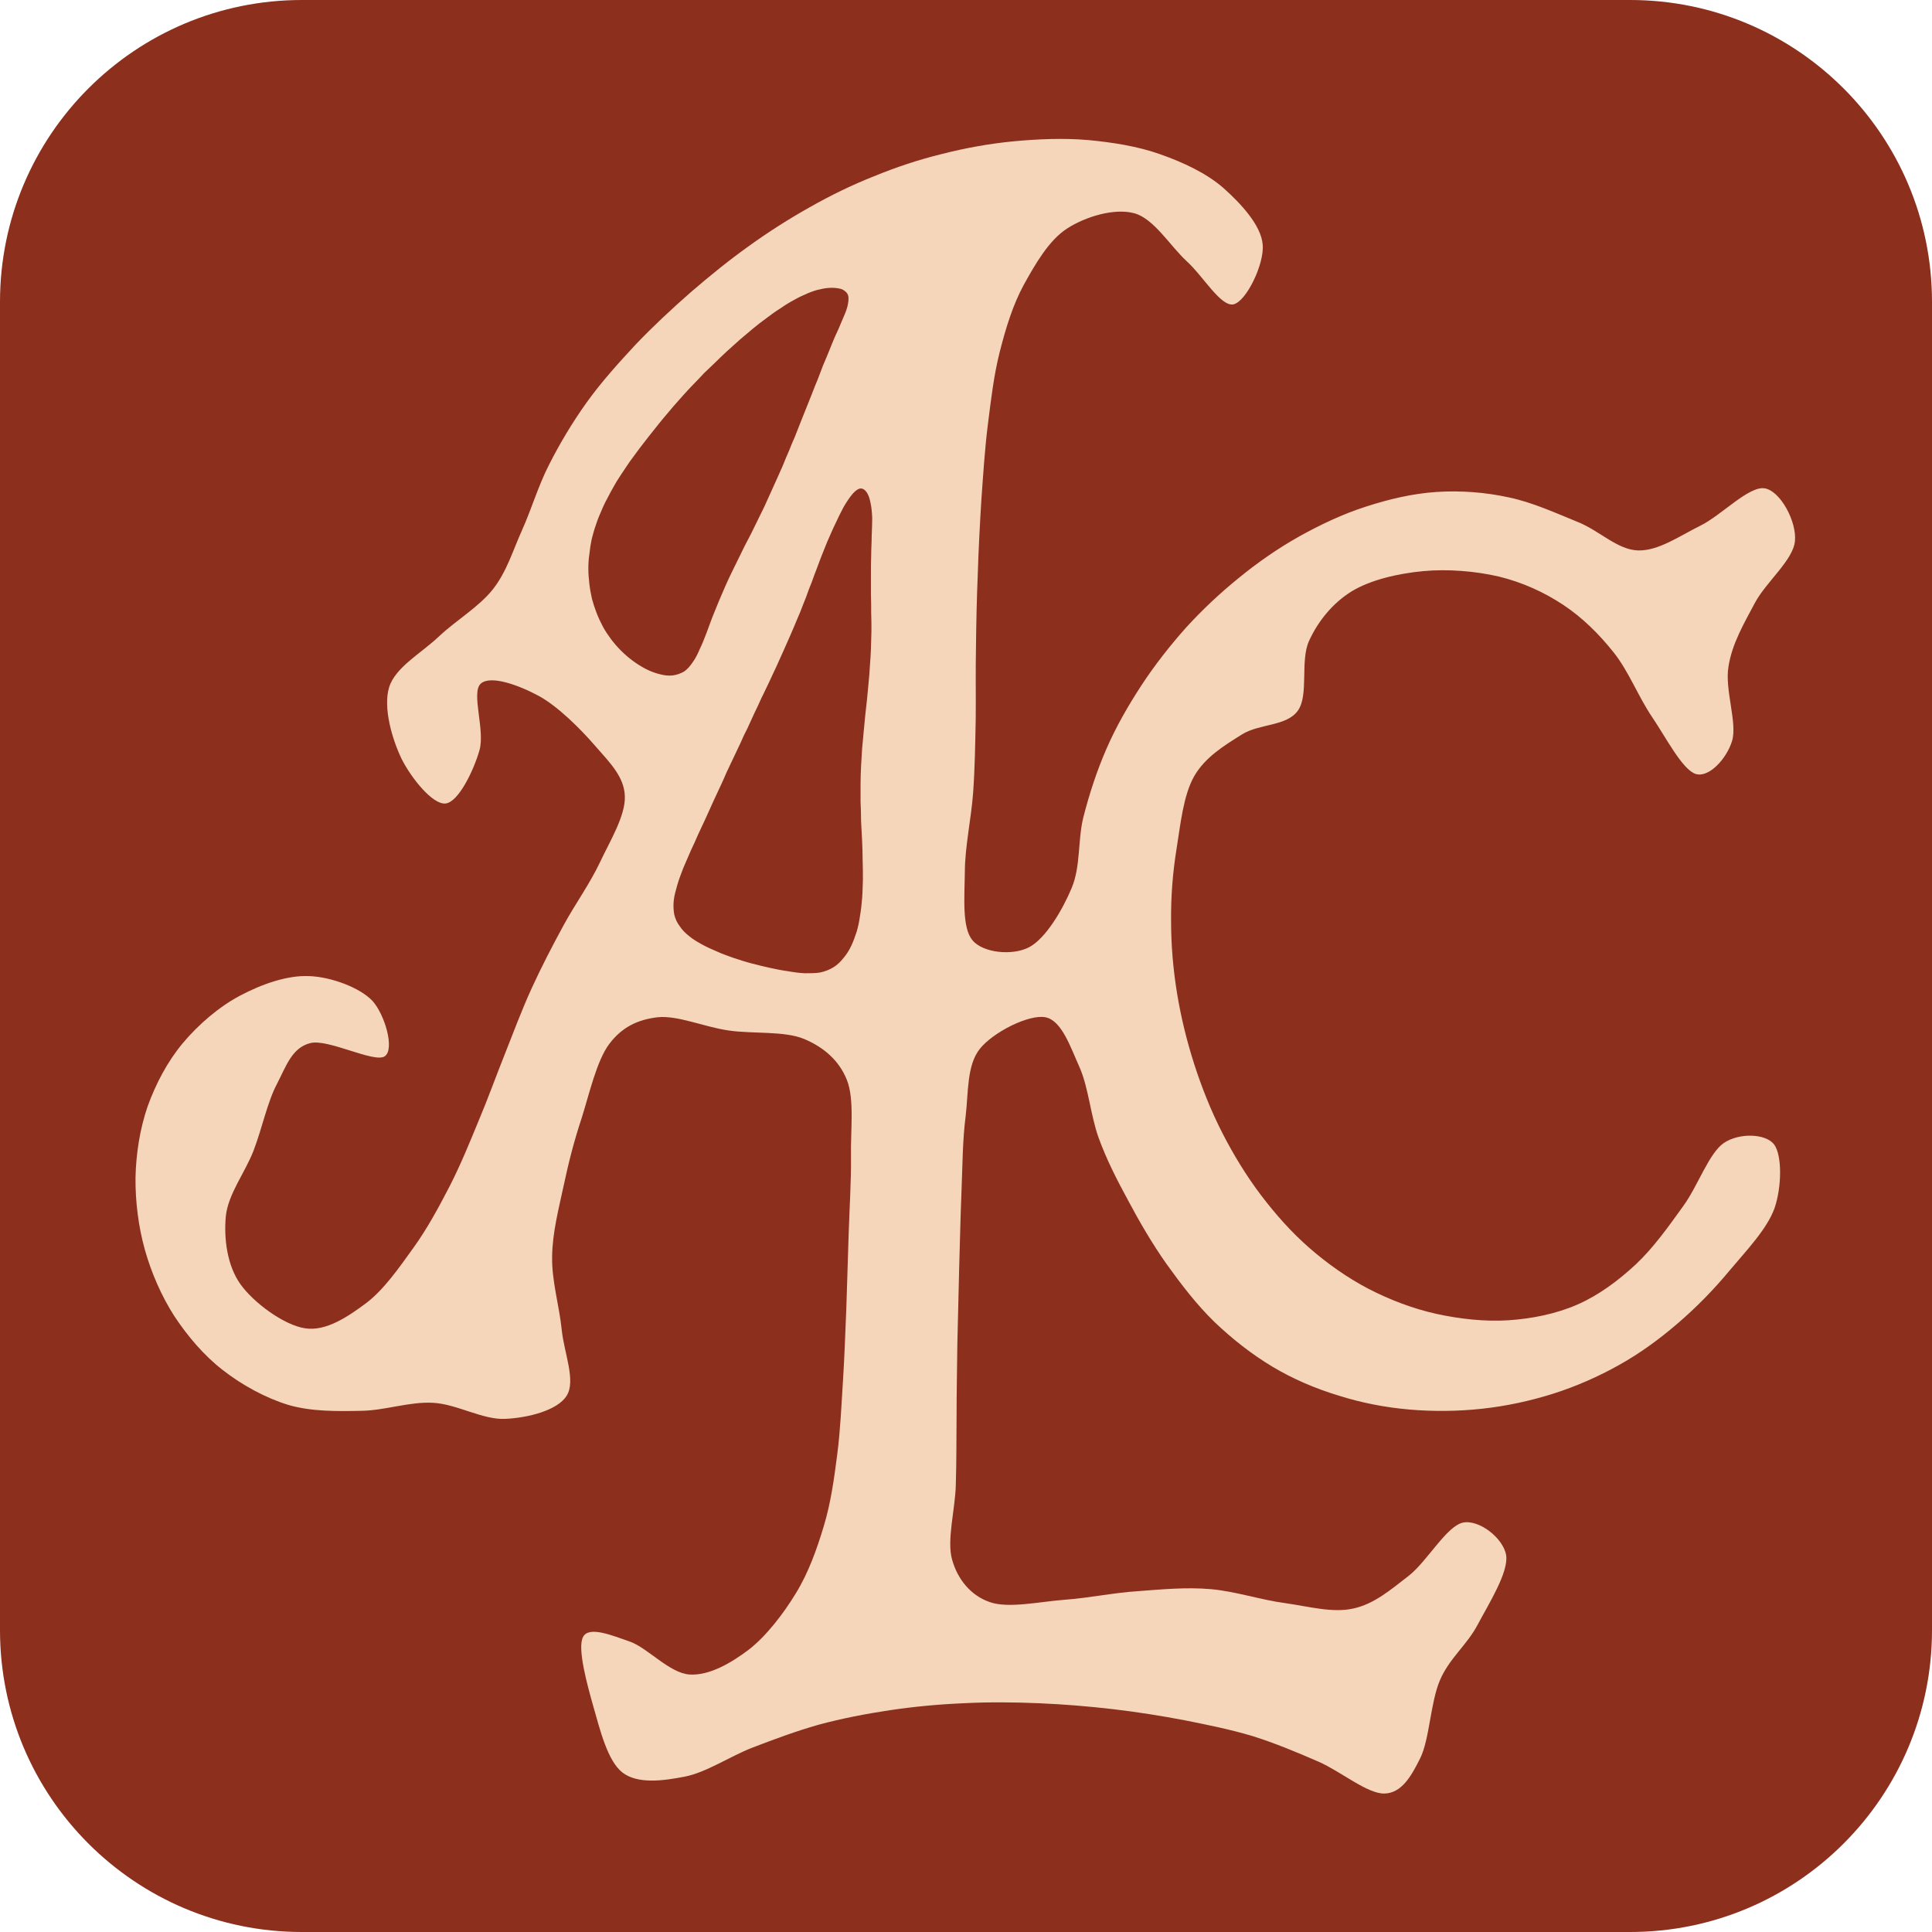
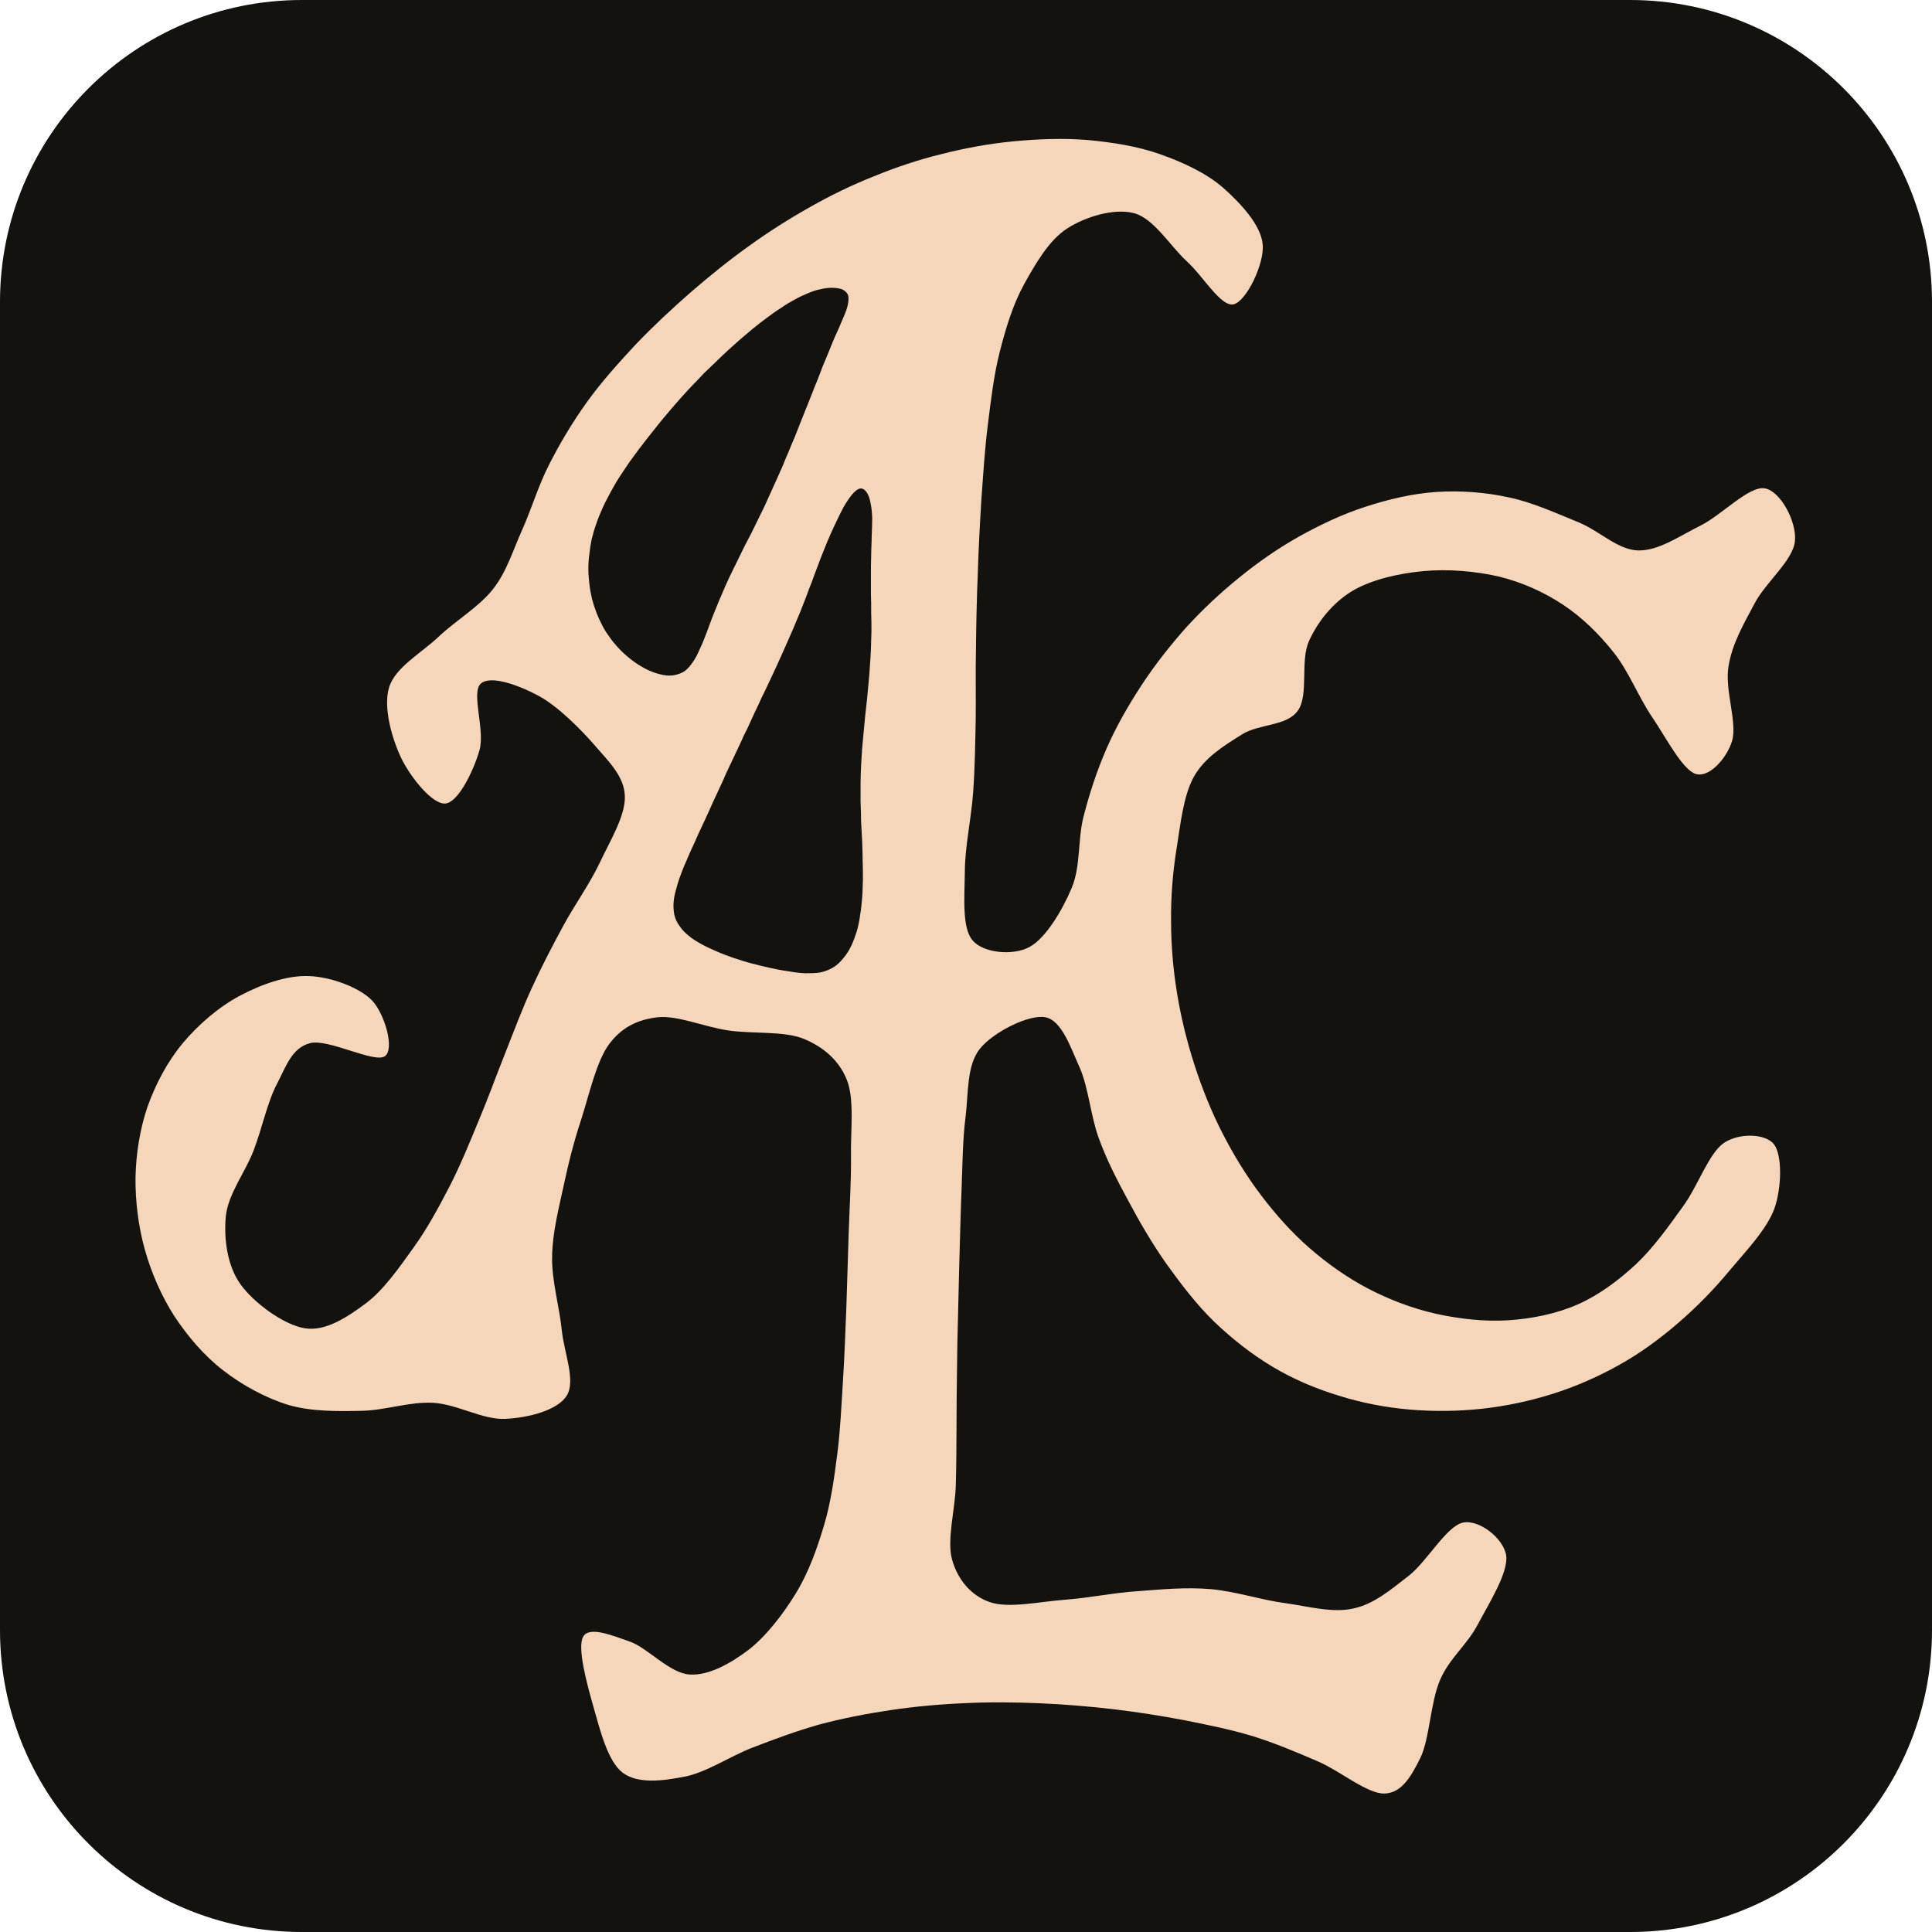
<svg xmlns="http://www.w3.org/2000/svg" viewBox="0 0 64 64" width="64" height="64" role="img" aria-label="Aodhan Coyne">
-   <rect width="64" height="64" rx="10" fill="#8C2F1D" />
+   <rect width="64" height="64" rx="10" fill="#14120E" />
  <g fill="#F5D6BB" fill-rule="evenodd" transform="translate(-54.400,-54.773) scale(0.085719)">
    <path d="M 1026.3,693.6 C 1035.7,692.7 1045.7,692.3 1055.1,693.1 C 1064.6,694.0 1074.3,695.5 1083.0,698.6 C 1091.8,701.7 1100.9,705.9 1107.5,711.7 C 1114.1,717.6 1122.0,726.0 1122.6,733.5 C 1123.3,740.9 1116.3,755.5 1111.3,756.6 C 1106.4,757.6 1099.6,745.7 1093.2,739.9 C 1086.8,734.0 1080.6,723.5 1073.0,721.4 C 1065.3,719.3 1054.1,722.7 1047.0,727.3 C 1039.9,731.9 1034.7,741.1 1030.3,749.0 C 1026.0,756.9 1023.3,765.9 1021.0,774.9 C 1018.7,783.9 1017.6,793.5 1016.4,803.0 C 1015.2,812.5 1014.6,822.3 1013.9,831.9 C 1013.3,841.5 1012.8,851.1 1012.5,860.7 C 1012.1,870.2 1011.9,879.7 1011.8,889.1 C 1011.6,898.5 1011.8,907.6 1011.7,916.9 C 1011.5,926.3 1011.4,935.5 1010.7,945.3 C 1010.0,955.1 1007.5,966.4 1007.5,975.9 C 1007.4,985.4 1006.3,997.6 1010.5,1002.4 C 1014.6,1007.3 1026.0,1008.4 1032.4,1005.0 C 1038.8,1001.6 1045.3,990.5 1048.8,982.1 C 1052.3,973.7 1051.1,963.7 1053.3,954.8 C 1055.6,945.8 1058.5,936.9 1062.2,928.4 C 1065.9,919.9 1070.6,911.7 1075.7,903.9 C 1080.8,896.1 1086.7,888.6 1092.9,881.6 C 1099.2,874.7 1106.1,868.2 1113.4,862.3 C 1120.6,856.4 1128.5,850.9 1136.7,846.3 C 1144.8,841.8 1153.6,837.6 1162.4,834.8 C 1171.3,831.9 1180.6,829.7 1189.8,829.1 C 1199.0,828.5 1208.6,829.2 1217.7,831.2 C 1226.9,833.1 1236.2,837.4 1244.6,840.8 C 1252.9,844.2 1259.8,851.5 1267.7,851.7 C 1275.6,851.9 1283.7,846.1 1291.8,842.1 C 1299.9,838.1 1310.5,826.7 1316.6,827.7 C 1322.7,828.7 1329.0,840.6 1328.3,848.0 C 1327.7,855.4 1317.1,863.9 1312.8,872.0 C 1308.5,880.1 1304.0,887.7 1302.6,896.6 C 1301.1,905.5 1306.1,918.4 1304.0,925.3 C 1301.9,932.2 1295.1,939.6 1290.0,938.1 C 1284.8,936.5 1278.4,923.9 1273.1,916.1 C 1267.8,908.3 1264.1,898.5 1258.3,891.2 C 1252.6,884.0 1246.1,877.6 1238.7,872.7 C 1231.3,867.8 1222.9,864.0 1213.9,861.8 C 1204.9,859.7 1194.1,858.8 1184.6,859.7 C 1175.1,860.6 1164.4,863.0 1157.0,867.5 C 1149.7,872.0 1144.0,879.0 1140.5,886.7 C 1137.0,894.4 1140.5,907.6 1136.2,913.6 C 1131.9,919.7 1121.3,918.6 1114.6,922.8 C 1107.9,927.0 1100.3,931.6 1096.1,939.0 C 1091.9,946.4 1090.8,957.8 1089.3,967.1 C 1087.8,976.4 1087.1,985.7 1087.2,995.0 C 1087.2,1004.3 1088.0,1013.6 1089.5,1022.8 C 1091.0,1032.0 1093.3,1041.4 1096.2,1050.4 C 1099.1,1059.4 1102.7,1068.4 1107.0,1076.8 C 1111.3,1085.2 1116.3,1093.4 1121.9,1100.8 C 1127.5,1108.2 1133.8,1115.3 1140.7,1121.3 C 1147.6,1127.3 1155.2,1132.7 1163.4,1137.0 C 1171.5,1141.2 1180.6,1144.7 1189.6,1146.7 C 1198.7,1148.7 1208.5,1149.8 1217.6,1149.2 C 1226.7,1148.6 1236.1,1146.7 1244.3,1143.1 C 1252.5,1139.5 1260.0,1133.9 1266.8,1127.6 C 1273.6,1121.2 1279.5,1112.9 1285.1,1105.1 C 1290.8,1097.3 1295.0,1084.7 1300.8,1080.7 C 1306.7,1076.7 1316.9,1077.0 1320.2,1081.2 C 1323.4,1085.4 1323.2,1097.8 1320.4,1105.9 C 1317.5,1114.0 1309.3,1122.5 1303.1,1129.9 C 1296.9,1137.4 1290.1,1144.3 1283.0,1150.4 C 1275.9,1156.5 1268.4,1162.0 1260.3,1166.5 C 1252.3,1171.0 1243.6,1174.8 1234.8,1177.6 C 1225.9,1180.4 1216.6,1182.4 1207.3,1183.4 C 1198.1,1184.4 1188.5,1184.5 1179.3,1183.7 C 1170.0,1182.9 1160.7,1181.1 1151.9,1178.3 C 1143.0,1175.6 1134.3,1171.9 1126.3,1167.1 C 1118.3,1162.3 1110.8,1156.4 1103.9,1149.8 C 1097.1,1143.2 1091.0,1135.2 1085.4,1127.4 C 1079.9,1119.6 1074.9,1111.0 1070.6,1102.9 C 1066.2,1094.8 1062.3,1087.2 1059.2,1078.7 C 1056.1,1070.1 1055.3,1059.4 1051.9,1051.6 C 1048.4,1043.9 1045.0,1033.3 1038.6,1032.1 C 1032.2,1030.9 1018.4,1037.9 1013.3,1044.3 C 1008.2,1050.7 1008.9,1061.2 1007.8,1070.4 C 1006.6,1079.6 1006.6,1089.7 1006.2,1099.5 C 1005.8,1109.3 1005.6,1119.4 1005.3,1129.2 C 1005.1,1139.0 1004.8,1148.9 1004.6,1158.4 C 1004.5,1167.9 1004.3,1177.3 1004.3,1186.4 C 1004.2,1195.4 1004.3,1203.6 1004.0,1212.9 C 1003.8,1222.1 1000.4,1234.3 1002.6,1241.8 C 1004.7,1249.3 1009.8,1255.6 1017.1,1258.1 C 1024.3,1260.7 1036.6,1257.9 1046.2,1257.2 C 1055.7,1256.5 1064.9,1254.5 1074.3,1253.9 C 1083.6,1253.2 1092.9,1252.3 1102.4,1253.1 C 1111.9,1253.9 1122.0,1257.3 1131.2,1258.5 C 1140.4,1259.8 1149.6,1262.4 1157.6,1260.6 C 1165.6,1258.9 1172.0,1253.4 1179.1,1247.9 C 1186.2,1242.3 1193.7,1228.7 1200.0,1227.4 C 1206.3,1226.1 1215.7,1233.5 1216.7,1240.1 C 1217.6,1246.7 1210.0,1258.7 1205.7,1266.8 C 1201.5,1274.8 1194.8,1279.7 1191.1,1288.3 C 1187.4,1297.0 1187.1,1311.1 1183.5,1318.4 C 1179.9,1325.7 1176.2,1331.9 1169.7,1332.1 C 1163.1,1332.3 1152.7,1323.5 1144.2,1319.8 C 1135.7,1316.1 1127.3,1312.6 1118.7,1309.9 C 1110.0,1307.3 1101.5,1305.6 1092.5,1303.8 C 1083.6,1302.1 1074.2,1300.6 1064.8,1299.5 C 1055.4,1298.4 1045.7,1297.6 1036.1,1297.2 C 1026.5,1296.8 1016.7,1296.7 1007.1,1297.2 C 997.5,1297.6 987.9,1298.5 978.5,1299.9 C 969.2,1301.3 959.9,1303.1 951.0,1305.5 C 942.2,1308.0 933.9,1311.1 925.3,1314.4 C 916.6,1317.8 907.5,1324.0 899.1,1325.6 C 890.8,1327.2 881.1,1328.5 875.2,1324.0 C 869.4,1319.5 866.5,1307.4 864.0,1298.7 C 861.5,1289.9 857.6,1275.7 860.0,1271.5 C 862.3,1267.3 871.2,1271.0 878.1,1273.4 C 884.9,1275.8 893.4,1285.6 901.1,1286.1 C 908.7,1286.6 917.1,1281.7 924.0,1276.5 C 930.8,1271.2 937.4,1262.6 942.2,1254.7 C 947.1,1246.7 950.3,1237.7 953.0,1228.7 C 955.7,1219.8 957.0,1210.3 958.2,1200.9 C 959.4,1191.6 959.8,1182.0 960.4,1172.6 C 961.0,1163.2 961.3,1153.9 961.7,1144.4 C 962.0,1135.0 962.3,1125.6 962.6,1115.8 C 962.9,1106.0 963.6,1095.7 963.5,1085.8 C 963.3,1075.9 964.9,1063.8 961.9,1056.3 C 958.9,1048.8 953.0,1043.7 945.4,1040.5 C 937.7,1037.3 925.5,1038.6 916.1,1037.2 C 906.6,1035.8 896.5,1031.3 888.8,1032.1 C 881.1,1033.0 875.0,1035.9 870.1,1042.4 C 865.2,1048.9 862.3,1062.0 859.4,1071.1 C 856.4,1080.2 854.4,1088.1 852.5,1097.0 C 850.6,1105.9 848.1,1115.3 848.0,1124.6 C 847.8,1133.9 850.8,1143.8 851.7,1152.8 C 852.6,1161.8 857.3,1172.6 853.6,1178.4 C 850.0,1184.1 838.6,1186.9 830.0,1187.3 C 821.3,1187.8 811.3,1181.6 802.0,1181.1 C 792.7,1180.6 783.4,1184.1 774.1,1184.2 C 764.8,1184.4 754.9,1184.5 746.0,1181.9 C 737.2,1179.2 728.1,1174.2 720.8,1168.5 C 713.4,1162.8 707.1,1155.3 702.0,1147.6 C 697.0,1139.8 693.1,1130.8 690.6,1121.9 C 688.1,1112.9 686.9,1103.2 687.0,1094.0 C 687.2,1084.8 688.7,1075.2 691.7,1066.5 C 694.8,1057.9 699.3,1049.3 705.2,1042.2 C 711.2,1035.0 719.3,1028.0 727.5,1023.7 C 735.6,1019.4 745.6,1015.8 754.1,1016.2 C 762.6,1016.5 773.6,1020.6 778.5,1025.7 C 783.3,1030.9 787.3,1044.5 783.3,1047.2 C 779.2,1049.9 761.4,1040.3 754.5,1042.1 C 747.5,1043.9 745.3,1050.8 741.7,1057.8 C 738.0,1064.7 735.9,1075.1 732.6,1083.7 C 729.3,1092.2 722.8,1100.4 721.9,1109.0 C 721.1,1117.6 722.4,1128.0 727.5,1135.2 C 732.6,1142.4 744.4,1151.1 752.5,1152.3 C 760.6,1153.6 769.1,1147.8 776.1,1142.6 C 783.0,1137.4 789.0,1128.7 794.4,1121.2 C 799.8,1113.7 804.2,1105.5 808.4,1097.4 C 812.6,1089.2 816.1,1080.6 819.6,1072.1 C 823.2,1063.6 826.3,1054.9 829.7,1046.4 C 833.1,1037.8 836.3,1029.2 840.1,1020.9 C 843.9,1012.6 848.0,1004.7 852.4,996.6 C 856.8,988.5 862.4,980.8 866.4,972.4 C 870.3,964.1 876.4,954.2 876.1,946.7 C 875.9,939.2 870.3,933.7 864.7,927.3 C 859.1,920.8 850.2,911.9 842.8,907.9 C 835.4,903.9 824.2,899.7 820.4,903.2 C 816.6,906.7 822.2,921.3 819.9,929.0 C 817.7,936.7 811.8,949.0 806.8,949.5 C 801.8,950.0 793.5,939.6 789.8,932.2 C 786.2,924.7 782.6,912.5 785.0,904.6 C 787.4,896.8 797.6,891.3 804.3,884.9 C 811.0,878.6 819.8,873.5 825.2,866.6 C 830.5,859.8 832.8,851.8 836.4,843.8 C 840.0,835.8 842.6,826.8 846.8,818.6 C 851.0,810.3 855.9,802.1 861.5,794.3 C 867.1,786.5 873.8,779.1 880.4,772.0 C 887.1,765.0 894.4,758.2 901.6,751.9 C 908.9,745.6 916.3,739.6 924.0,734.1 C 931.6,728.6 939.5,723.6 947.5,719.1 C 955.6,714.5 963.8,710.5 972.4,707.1 C 980.9,703.6 989.6,700.7 998.6,698.5 C 1007.6,696.2 1016.9,694.5 1026.3,693.6 Z  M 956.1,750.2 C 954.7,750.2 953.1,750.4 951.5,750.8 C 949.9,751.1 948.3,751.7 946.6,752.4 C 945.0,753.1 943.2,753.9 941.5,754.9 C 939.8,755.8 938.0,756.9 936.3,758.1 C 934.5,759.2 932.7,760.5 931.0,761.8 C 929.2,763.1 927.4,764.5 925.7,765.9 C 924.0,767.3 922.3,768.8 920.6,770.2 C 918.9,771.7 917.3,773.2 915.7,774.6 C 914.1,776.1 912.6,777.5 911.1,779.0 C 909.6,780.4 908.2,781.8 906.7,783.2 C 905.3,784.7 904.0,786.1 902.6,787.5 C 901.3,788.9 899.9,790.3 898.6,791.8 C 897.3,793.2 896.1,794.7 894.8,796.1 C 893.5,797.6 892.3,799.1 891.0,800.6 C 889.8,802.1 888.5,803.6 887.3,805.2 C 886.1,806.7 884.8,808.3 883.6,809.9 C 882.3,811.5 881.1,813.2 879.9,814.8 C 878.6,816.5 877.4,818.2 876.3,819.9 C 875.1,821.6 874.0,823.4 872.9,825.1 C 871.9,826.9 870.8,828.7 869.9,830.5 C 868.9,832.3 868.0,834.1 867.2,836.0 C 866.4,837.8 865.6,839.7 865.0,841.6 C 864.3,843.5 863.8,845.4 863.3,847.3 C 862.9,849.2 862.6,851.1 862.4,853.1 C 862.1,855.0 862.0,857.0 862.0,858.9 C 862.0,860.9 862.2,862.8 862.4,864.7 C 862.6,866.6 863.0,868.5 863.4,870.4 C 863.9,872.3 864.5,874.1 865.2,875.9 C 865.9,877.7 866.7,879.4 867.6,881.1 C 868.5,882.8 869.6,884.4 870.7,885.9 C 871.9,887.5 873.2,889.0 874.6,890.4 C 876.0,891.8 877.5,893.1 879.1,894.3 C 880.7,895.5 882.5,896.6 884.2,897.5 C 886.0,898.4 887.8,899.1 889.5,899.5 C 891.3,900.0 893.0,900.2 894.6,900.0 C 896.1,899.8 897.6,899.3 899.0,898.5 C 900.3,897.6 901.4,896.3 902.4,894.8 C 903.5,893.3 904.4,891.4 905.2,889.5 C 906.1,887.7 906.9,885.5 907.7,883.5 C 908.5,881.4 909.2,879.3 910.0,877.3 C 910.8,875.3 911.6,873.3 912.4,871.4 C 913.2,869.5 914.0,867.6 914.8,865.8 C 915.6,863.9 916.5,862.1 917.3,860.4 C 918.2,858.6 919.0,856.9 919.9,855.1 C 920.7,853.4 921.6,851.7 922.4,850.0 C 923.3,848.3 924.1,846.7 925.0,845.0 C 925.8,843.3 926.7,841.6 927.5,839.9 C 928.3,838.2 929.2,836.5 930.0,834.8 C 930.8,833.0 931.6,831.3 932.4,829.5 C 933.2,827.8 934.0,826.0 934.8,824.2 C 935.6,822.4 936.4,820.6 937.2,818.8 C 937.9,817.0 938.7,815.1 939.5,813.3 C 940.2,811.5 941.0,809.6 941.8,807.8 C 942.5,805.9 943.3,804.1 944.0,802.2 C 944.7,800.4 945.5,798.5 946.2,796.7 C 946.9,794.9 947.7,793.0 948.4,791.2 C 949.1,789.4 949.8,787.5 950.6,785.7 C 951.3,783.9 952.0,782.1 952.7,780.2 C 953.5,778.4 954.2,776.6 955.0,774.7 C 955.7,772.9 956.5,771.0 957.3,769.1 C 958.2,767.2 959.1,765.2 959.9,763.2 C 960.7,761.3 961.7,759.2 962.1,757.5 C 962.5,755.9 962.7,754.3 962.4,753.2 C 962.1,752.1 961.1,751.3 960.1,750.8 C 959.0,750.4 957.5,750.2 956.1,750.2 Z  M 966.9,827.8 C 966.0,828.0 965.0,828.8 963.9,830.1 C 962.9,831.3 961.7,833.1 960.6,835.0 C 959.6,836.9 958.4,839.3 957.4,841.5 C 956.3,843.7 955.3,846.2 954.3,848.4 C 953.4,850.7 952.5,852.8 951.7,854.9 C 950.9,857.0 950.2,859.0 949.4,861.0 C 948.7,863.0 948.0,864.9 947.2,866.8 C 946.5,868.8 945.8,870.7 945.0,872.6 C 944.3,874.5 943.5,876.5 942.6,878.5 C 941.8,880.4 941.0,882.4 940.1,884.4 C 939.2,886.4 938.3,888.4 937.4,890.5 C 936.5,892.5 935.6,894.5 934.7,896.5 C 933.8,898.5 932.8,900.5 931.9,902.5 C 930.9,904.5 930.0,906.6 929.0,908.5 C 928.1,910.5 927.2,912.5 926.2,914.5 C 925.3,916.5 924.4,918.4 923.5,920.4 C 922.5,922.3 921.6,924.2 920.8,926.1 C 919.9,928.0 919.0,929.9 918.1,931.8 C 917.2,933.7 916.3,935.6 915.4,937.5 C 914.6,939.4 913.7,941.4 912.8,943.3 C 911.9,945.2 911.0,947.2 910.1,949.1 C 909.2,951.1 908.3,953.1 907.4,955.1 C 906.4,957.2 905.5,959.2 904.5,961.3 C 903.6,963.4 902.6,965.6 901.6,967.7 C 900.7,969.9 899.6,972.2 898.7,974.4 C 897.9,976.5 897.0,978.8 896.4,980.9 C 895.8,983.0 895.2,985.1 895.0,987.0 C 894.8,988.9 894.9,990.8 895.2,992.4 C 895.6,994.1 896.3,995.6 897.3,996.9 C 898.2,998.3 899.5,999.6 900.9,1000.7 C 902.3,1001.9 904.0,1002.9 905.8,1003.9 C 907.6,1004.9 909.6,1005.8 911.7,1006.7 C 913.7,1007.6 915.9,1008.4 918.2,1009.2 C 920.4,1009.9 922.7,1010.7 925.1,1011.3 C 927.4,1011.9 929.8,1012.5 932.1,1013.0 C 934.4,1013.5 936.8,1014.0 939.1,1014.3 C 941.3,1014.7 943.6,1015.0 945.7,1015.1 C 947.8,1015.1 949.8,1015.1 951.6,1014.8 C 953.5,1014.4 955.2,1013.7 956.7,1012.8 C 958.2,1011.9 959.5,1010.6 960.6,1009.2 C 961.8,1007.8 962.8,1006.2 963.6,1004.5 C 964.4,1002.8 965.1,1000.9 965.7,999.0 C 966.3,997.0 966.7,995.0 967.0,992.8 C 967.4,990.6 967.6,988.4 967.8,986.1 C 968.0,983.7 968.0,981.3 968.1,978.9 C 968.1,976.5 968.1,974.0 968.0,971.5 C 968.0,969.0 967.9,966.4 967.8,963.9 C 967.7,961.4 967.5,958.9 967.4,956.4 C 967.4,953.9 967.3,951.4 967.2,948.9 C 967.2,946.5 967.2,944.1 967.2,941.8 C 967.2,939.4 967.3,937.2 967.4,934.9 C 967.5,932.7 967.7,930.5 967.8,928.3 C 968.0,926.1 968.2,924.0 968.4,921.8 C 968.6,919.7 968.8,917.6 969.0,915.5 C 969.2,913.4 969.5,911.3 969.7,909.2 C 969.9,907.1 970.1,905.0 970.3,902.8 C 970.5,900.7 970.7,898.5 970.8,896.4 C 971.0,894.2 971.1,892.0 971.2,889.8 C 971.3,887.5 971.3,885.2 971.4,882.9 C 971.4,880.6 971.4,878.2 971.3,875.8 C 971.3,873.4 971.3,871.0 971.2,868.6 C 971.2,866.1 971.2,863.6 971.2,861.2 C 971.2,858.7 971.2,856.2 971.3,853.7 C 971.3,851.1 971.5,848.6 971.5,846.1 C 971.6,843.7 971.7,841.2 971.7,839.1 C 971.6,836.9 971.4,834.8 971.0,833.1 C 970.7,831.4 970.1,829.9 969.4,829.0 C 968.7,828.1 967.8,827.6 966.9,827.8 Z " />
  </g>
</svg>
